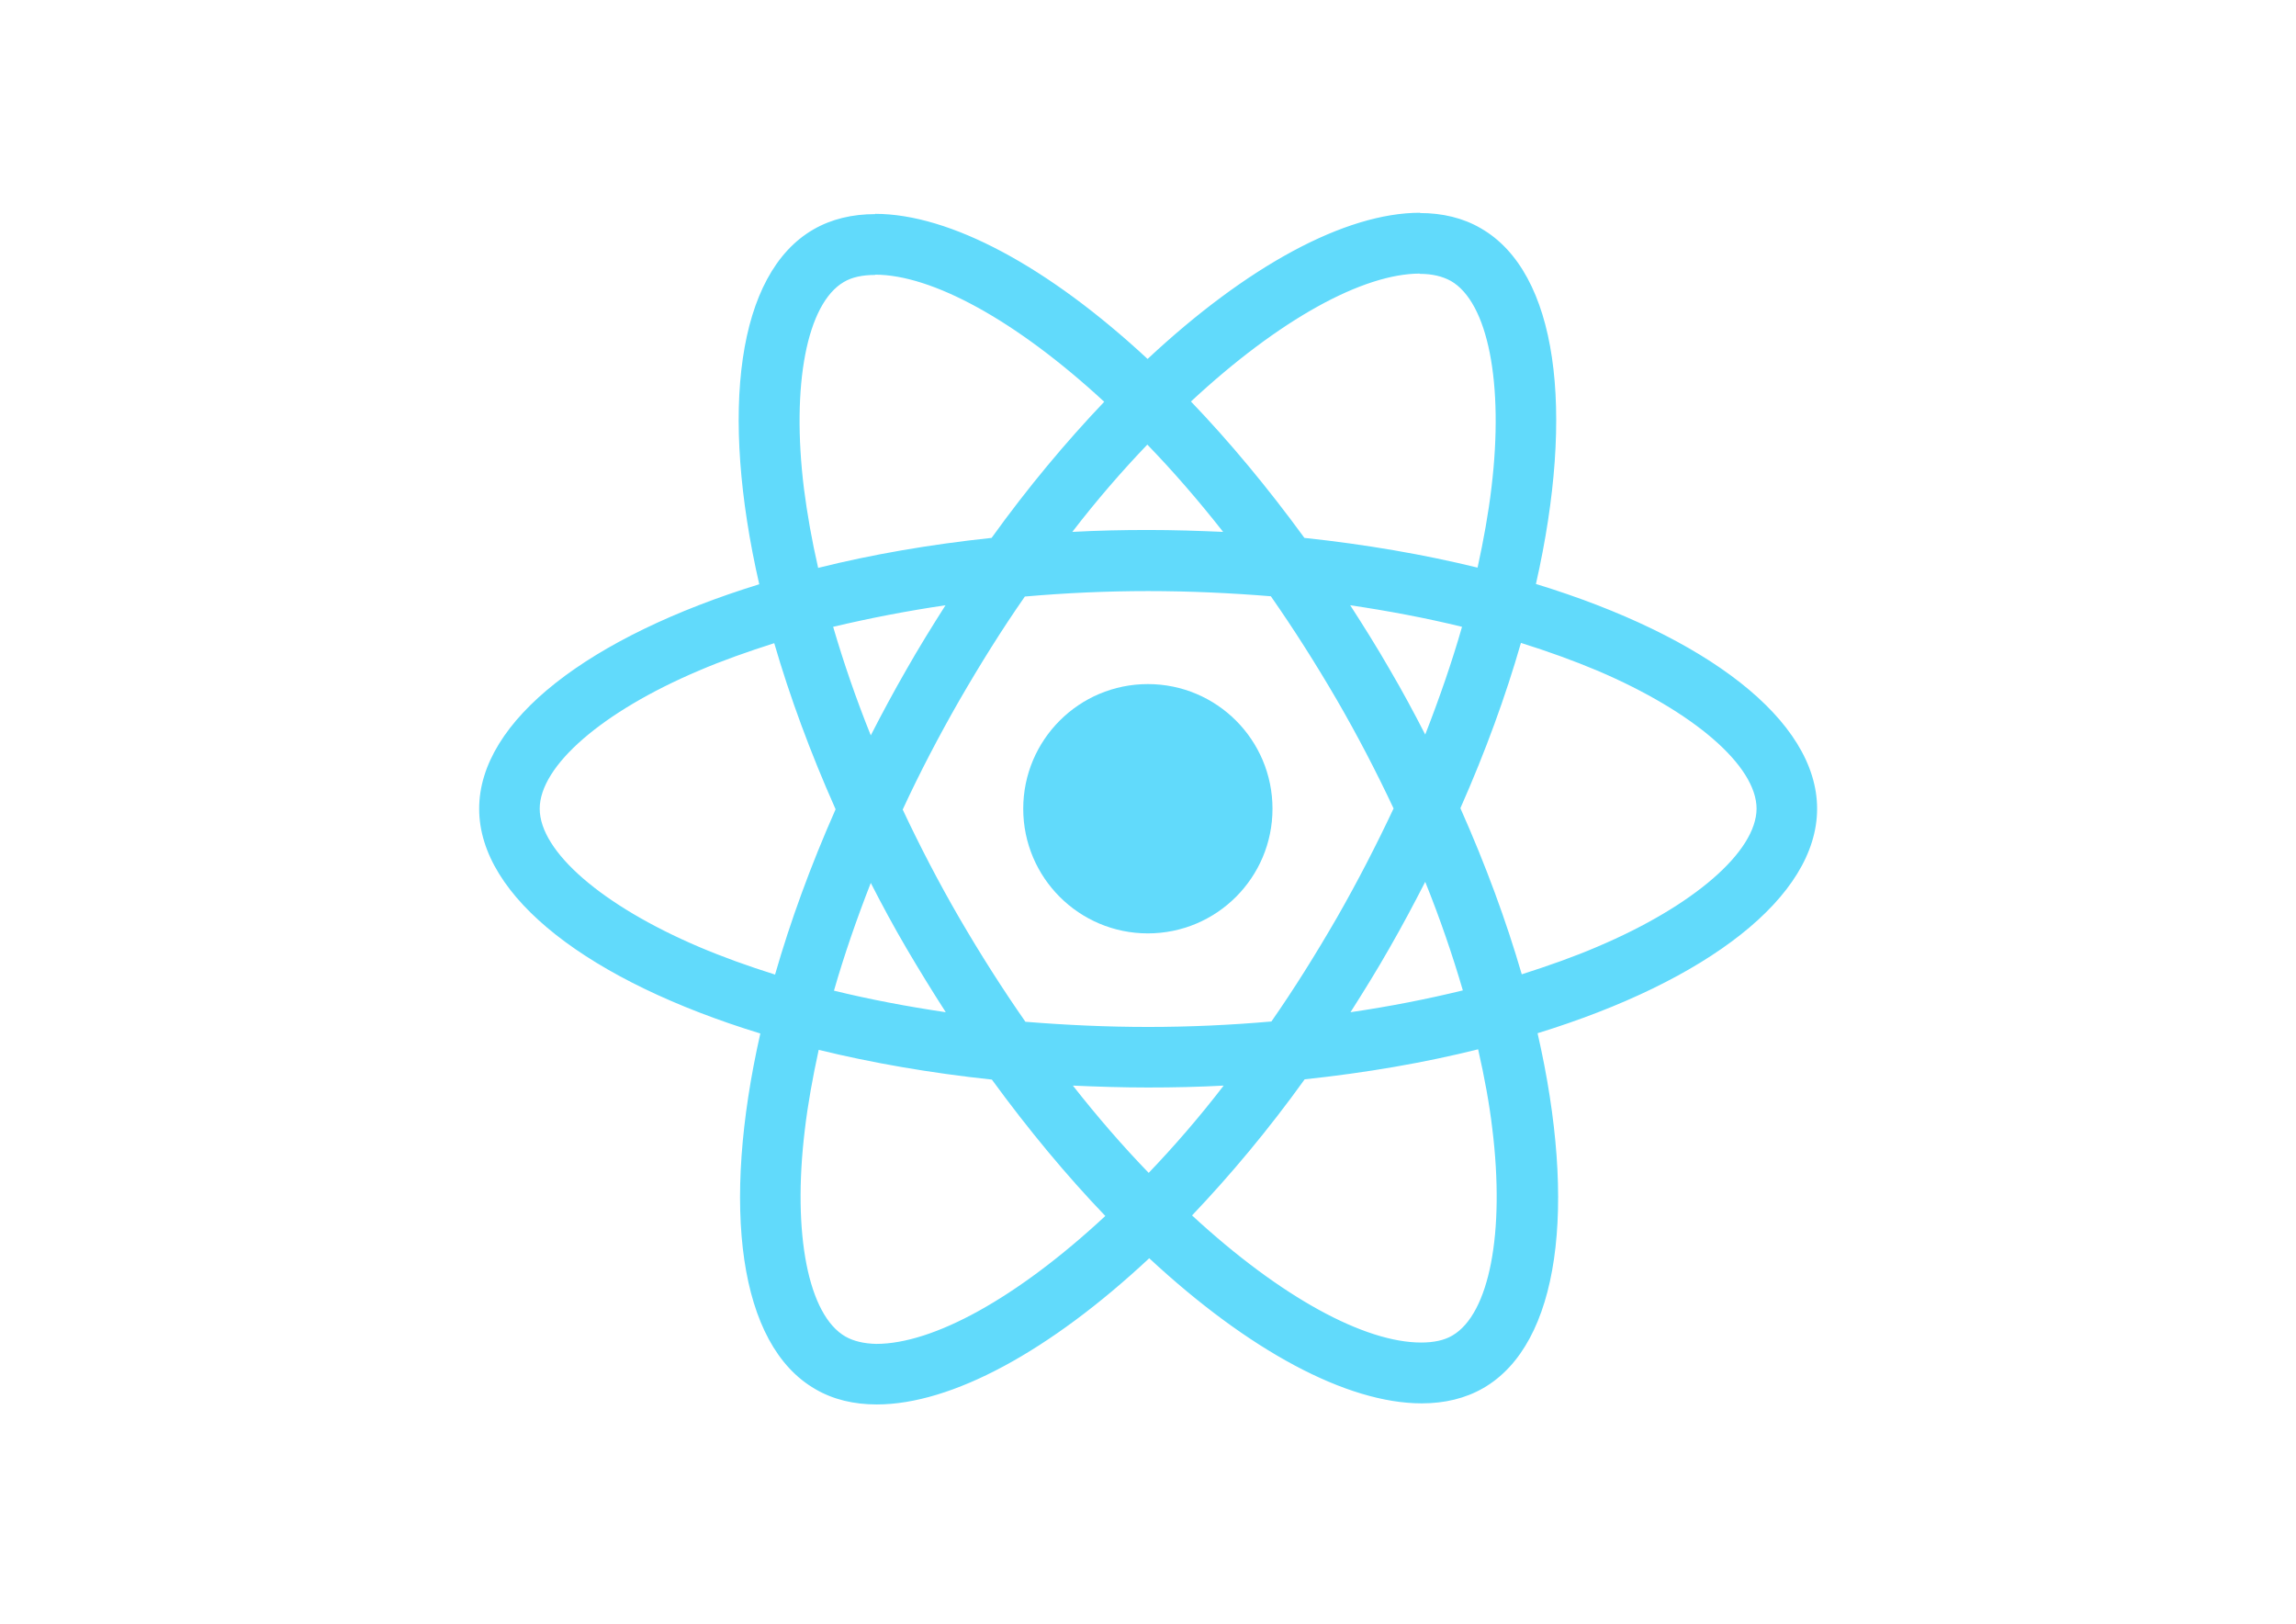
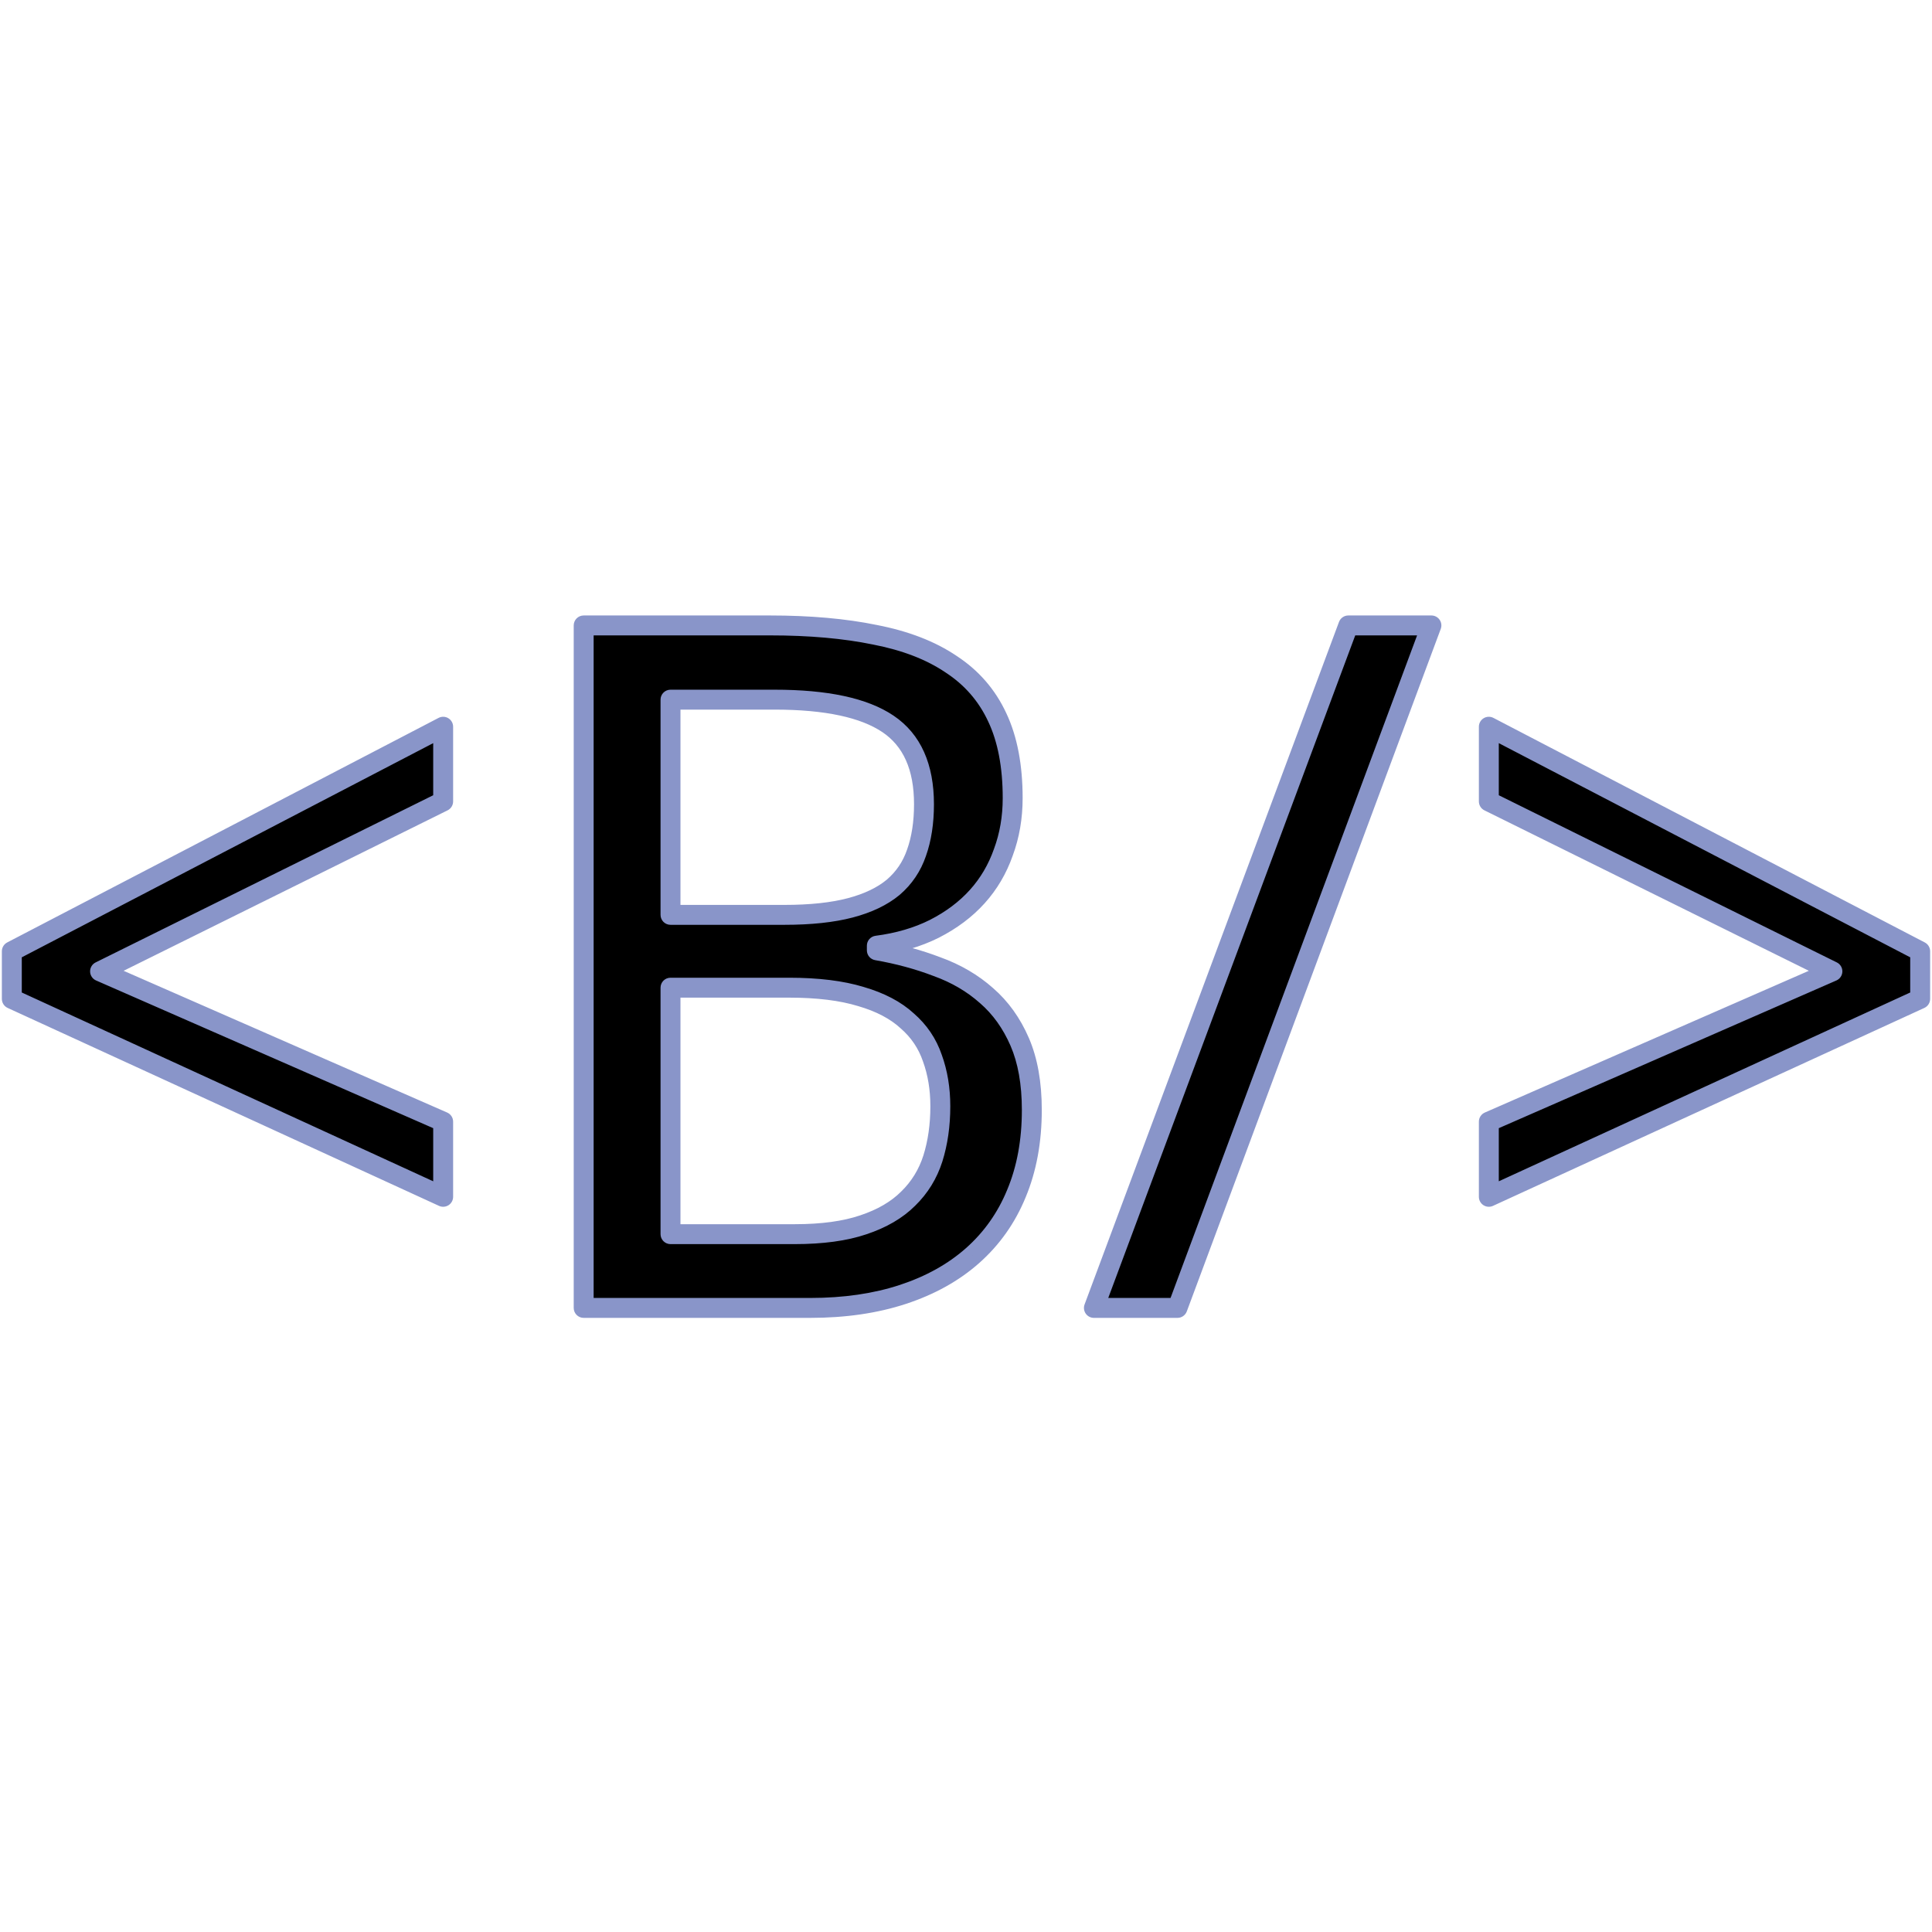
- <svg xmlns="http://www.w3.org/2000/svg" viewBox="0 0 841.9 595.3">
-   <g fill="#61DAFB">
-     <path d="M666.3 296.5c0-32.5-40.7-63.3-103.1-82.4 14.4-63.6 8-114.2-20.2-130.4-6.5-3.8-14.1-5.6-22.4-5.6v22.3c4.6 0 8.3.9 11.4 2.6 13.6 7.8 19.5 37.5 14.9 75.7-1.1 9.4-2.9 19.3-5.1 29.4-19.6-4.8-41-8.5-63.5-10.9-13.5-18.5-27.5-35.3-41.6-50 32.6-30.3 63.2-46.9 84-46.9V78c-27.5 0-63.5 19.6-99.9 53.6-36.4-33.8-72.4-53.2-99.9-53.2v22.3c20.7 0 51.4 16.5 84 46.6-14 14.7-28 31.4-41.3 49.9-22.6 2.4-44 6.1-63.6 11-2.3-10-4-19.7-5.2-29-4.7-38.2 1.1-67.9 14.6-75.8 3-1.8 6.9-2.6 11.5-2.6V78.5c-8.4 0-16 1.8-22.6 5.6-28.1 16.2-34.4 66.7-19.9 130.1-62.2 19.2-102.7 49.9-102.7 82.3 0 32.5 40.7 63.3 103.1 82.4-14.4 63.6-8 114.2 20.2 130.4 6.5 3.8 14.1 5.6 22.5 5.6 27.5 0 63.5-19.6 99.9-53.6 36.4 33.8 72.4 53.2 99.9 53.2 8.4 0 16-1.8 22.6-5.6 28.1-16.2 34.4-66.7 19.9-130.1 62-19.1 102.5-49.9 102.5-82.3zm-130.2-66.7c-3.7 12.9-8.3 26.2-13.5 39.5-4.1-8-8.4-16-13.1-24-4.6-8-9.5-15.8-14.4-23.4 14.2 2.1 27.9 4.7 41 7.9zm-45.8 106.5c-7.8 13.5-15.8 26.3-24.1 38.2-14.9 1.3-30 2-45.2 2-15.1 0-30.2-.7-45-1.9-8.3-11.9-16.4-24.6-24.2-38-7.6-13.1-14.5-26.4-20.8-39.8 6.2-13.4 13.2-26.8 20.7-39.9 7.8-13.5 15.8-26.3 24.1-38.2 14.9-1.3 30-2 45.2-2 15.1 0 30.2.7 45 1.9 8.3 11.9 16.4 24.6 24.2 38 7.6 13.1 14.5 26.4 20.8 39.8-6.3 13.4-13.2 26.8-20.7 39.9zm32.3-13c5.4 13.4 10 26.8 13.8 39.8-13.1 3.2-26.9 5.9-41.2 8 4.9-7.7 9.8-15.6 14.4-23.7 4.6-8 8.9-16.1 13-24.1zM421.2 430c-9.3-9.6-18.6-20.3-27.8-32 9 .4 18.2.7 27.5.7 9.4 0 18.7-.2 27.8-.7-9 11.7-18.3 22.4-27.5 32zm-74.4-58.9c-14.2-2.1-27.9-4.7-41-7.9 3.7-12.9 8.3-26.2 13.5-39.5 4.1 8 8.4 16 13.1 24 4.7 8 9.5 15.8 14.4 23.4zM420.7 163c9.3 9.6 18.6 20.3 27.8 32-9-.4-18.2-.7-27.5-.7-9.4 0-18.7.2-27.8.7 9-11.7 18.3-22.4 27.5-32zm-74 58.9c-4.9 7.7-9.8 15.6-14.4 23.7-4.6 8-8.9 16-13 24-5.4-13.4-10-26.8-13.8-39.8 13.1-3.1 26.9-5.8 41.2-7.9zm-90.5 125.2c-35.4-15.1-58.3-34.9-58.3-50.6 0-15.7 22.9-35.6 58.3-50.6 8.6-3.7 18-7 27.7-10.1 5.7 19.6 13.2 40 22.5 60.9-9.2 20.8-16.6 41.1-22.2 60.6-9.9-3.1-19.3-6.5-28-10.2zM310 490c-13.6-7.8-19.5-37.5-14.9-75.7 1.1-9.4 2.9-19.3 5.1-29.4 19.6 4.8 41 8.5 63.5 10.9 13.5 18.5 27.5 35.3 41.6 50-32.6 30.3-63.2 46.9-84 46.9-4.5-.1-8.3-1-11.3-2.7zm237.2-76.2c4.7 38.2-1.1 67.9-14.6 75.8-3 1.8-6.9 2.6-11.5 2.6-20.7 0-51.4-16.5-84-46.6 14-14.7 28-31.4 41.3-49.9 22.6-2.4 44-6.1 63.6-11 2.3 10.1 4.1 19.8 5.2 29.1zm38.5-66.7c-8.6 3.7-18 7-27.7 10.1-5.7-19.6-13.2-40-22.5-60.9 9.2-20.8 16.6-41.1 22.2-60.6 9.9 3.1 19.3 6.5 28.1 10.2 35.4 15.1 58.3 34.9 58.3 50.6-.1 15.7-23 35.6-58.4 50.6zM320.8 78.4z" />
-     <circle cx="420.9" cy="296.5" r="45.7" />
-     <path d="M520.5 78.1z" />
-   </g>
+ <svg xmlns="http://www.w3.org/2000/svg" width="512" className="logo" height="512" viewBox="0 0 582 212" fill="none">
+   <path d="M133.5 175.531L3.562 115.906V101.562L133.5 33.922V56.422L30.141 107.609L133.5 152.891V175.531ZM175.828 3.406H231.938C243.938 3.406 254.484 4.344 263.578 6.219C272.766 8 280.406 10.953 286.5 15.078C292.688 19.109 297.328 24.453 300.422 31.109C303.516 37.672 305.062 45.781 305.062 55.438C305.062 61.25 304.125 66.688 302.25 71.75C300.469 76.812 297.844 81.266 294.375 85.109C290.906 88.953 286.594 92.188 281.438 94.812C276.375 97.344 270.609 99.031 264.141 99.875V101.281C270.609 102.406 276.656 104.047 282.281 106.203C288 108.266 292.969 111.172 297.188 114.922C301.406 118.578 304.734 123.219 307.172 128.844C309.609 134.469 310.828 141.312 310.828 149.375C310.828 158.75 309.281 167.141 306.188 174.547C303.188 181.859 298.781 188.094 292.969 193.25C287.25 198.312 280.266 202.203 272.016 204.922C263.766 207.641 254.438 209 244.031 209H175.828V3.406ZM201.984 90.594H236.297C244.172 90.594 250.781 89.891 256.125 88.484C261.469 87.078 265.781 85.016 269.062 82.297C272.344 79.484 274.688 76.016 276.094 71.891C277.594 67.672 278.344 62.797 278.344 57.266C278.344 46.016 274.734 37.953 267.516 33.078C260.297 28.203 248.906 25.766 233.344 25.766H201.984V90.594ZM201.984 112.531V186.781H239.391C247.641 186.781 254.531 185.844 260.062 183.969C265.688 182.094 270.188 179.469 273.562 176.094C277.031 172.719 279.516 168.688 281.016 164C282.516 159.219 283.266 153.969 283.266 148.25C283.266 143 282.469 138.172 280.875 133.766C279.375 129.359 276.844 125.609 273.281 122.516C269.812 119.328 265.172 116.891 259.359 115.203C253.547 113.422 246.328 112.531 237.703 112.531H201.984ZM431.203 3.406L354.703 209H329.531L406.172 3.406H431.203ZM448.5 152.891L552 107.609L448.5 56.422V33.922L578.438 101.562V115.906L448.5 175.531V152.891Z" fill="url(#paint0_radial)" />
+   <path d="M133.5 175.531L132.249 178.258C133.178 178.684 134.259 178.608 135.12 178.056C135.98 177.505 136.5 176.553 136.5 175.531H133.5ZM3.562 115.906H0.562C0.562 117.079 1.246 118.144 2.311 118.633L3.562 115.906ZM3.562 101.562L2.177 98.901C1.185 99.418 0.562 100.444 0.562 101.562H3.562ZM133.5 33.922H136.5C136.5 32.873 135.953 31.901 135.056 31.357C134.16 30.813 133.045 30.777 132.115 31.261L133.5 33.922ZM133.5 56.422L134.831 59.11C135.853 58.604 136.5 57.562 136.5 56.422H133.5ZM30.141 107.609L28.809 104.921C27.765 105.438 27.114 106.514 27.142 107.68C27.169 108.845 27.869 109.889 28.937 110.357L30.141 107.609ZM133.5 152.891H136.5C136.5 151.699 135.795 150.621 134.704 150.143L133.5 152.891ZM134.751 172.805L4.814 113.18L2.311 118.633L132.249 178.258L134.751 172.805ZM6.562 115.906V101.562H0.562V115.906H6.562ZM4.948 104.224L134.885 36.583L132.115 31.261L2.177 98.901L4.948 104.224ZM130.5 33.922V56.422H136.5V33.922H130.5ZM132.169 53.733L28.809 104.921L31.472 110.298L134.831 59.11L132.169 53.733ZM28.937 110.357L132.296 155.638L134.704 150.143L31.345 104.862L28.937 110.357ZM130.5 152.891V175.531H136.5V152.891H130.5ZM175.828 3.406V0.406C174.171 0.406 172.828 1.749 172.828 3.406H175.828ZM263.578 6.219L262.972 9.157C262.984 9.159 262.996 9.162 263.007 9.164L263.578 6.219ZM286.5 15.078L284.818 17.562C284.833 17.572 284.848 17.582 284.862 17.592L286.5 15.078ZM300.422 31.109L297.701 32.374C297.704 32.379 297.706 32.384 297.708 32.389L300.422 31.109ZM302.25 71.75L299.437 70.708C299.431 70.723 299.426 70.739 299.42 70.754L302.25 71.75ZM281.438 94.812L282.779 97.496C282.786 97.493 282.792 97.489 282.799 97.486L281.438 94.812ZM264.141 99.875L263.753 96.9C262.258 97.095 261.141 98.368 261.141 99.875H264.141ZM264.141 101.281H261.141C261.141 102.74 262.19 103.987 263.627 104.237L264.141 101.281ZM282.281 106.203L281.207 109.004C281.226 109.011 281.245 109.018 281.263 109.025L282.281 106.203ZM297.188 114.922L295.194 117.164C295.204 117.172 295.213 117.181 295.223 117.189L297.188 114.922ZM306.188 174.547L303.419 173.391C303.417 173.396 303.414 173.402 303.412 173.408L306.188 174.547ZM292.969 193.25L294.957 195.496L294.96 195.494L292.969 193.25ZM175.828 209H172.828C172.828 210.657 174.171 212 175.828 212V209ZM201.984 90.594H198.984C198.984 92.251 200.328 93.594 201.984 93.594V90.594ZM269.062 82.297L270.977 84.607C270.989 84.596 271.002 84.585 271.015 84.575L269.062 82.297ZM276.094 71.891L273.267 70.886C273.263 70.898 273.258 70.91 273.254 70.923L276.094 71.891ZM201.984 25.766V22.766C200.328 22.766 198.984 24.109 198.984 25.766H201.984ZM201.984 112.531V109.531C200.328 109.531 198.984 110.874 198.984 112.531H201.984ZM201.984 186.781H198.984C198.984 188.438 200.328 189.781 201.984 189.781V186.781ZM260.062 183.969L259.114 181.123C259.109 181.124 259.104 181.126 259.099 181.128L260.062 183.969ZM273.562 176.094L271.47 173.944C271.461 173.953 271.451 173.963 271.441 173.972L273.562 176.094ZM281.016 164L283.873 164.914C283.875 164.909 283.876 164.903 283.878 164.898L281.016 164ZM280.875 133.766L278.035 134.732C278.041 134.75 278.047 134.768 278.054 134.786L280.875 133.766ZM273.281 122.516L271.251 124.725C271.272 124.744 271.293 124.762 271.314 124.781L273.281 122.516ZM259.359 115.203L258.48 118.071C258.495 118.076 258.509 118.08 258.523 118.084L259.359 115.203ZM175.828 6.406H231.938V0.406H175.828V6.406ZM231.938 6.406C243.79 6.406 254.126 7.333 262.972 9.157L264.184 3.281C254.843 1.355 244.085 0.406 231.938 0.406V6.406ZM263.007 9.164C271.901 10.888 279.138 13.717 284.818 17.562L288.182 12.594C281.675 8.189 273.63 5.112 264.149 3.274L263.007 9.164ZM284.862 17.592C290.582 21.318 294.846 26.23 297.701 32.374L303.142 29.845C299.81 22.676 294.793 16.901 288.138 12.565L284.862 17.592ZM297.708 32.389C300.562 38.442 302.062 46.084 302.062 55.438H308.062C308.062 45.478 306.469 36.902 303.135 29.83L297.708 32.389ZM302.062 55.438C302.062 60.922 301.179 66.004 299.437 70.708L305.063 72.792C307.071 67.371 308.062 61.578 308.062 55.438H302.062ZM299.42 70.754C297.766 75.456 295.341 79.561 292.148 83.1L296.602 87.119C300.347 82.97 303.172 78.169 305.08 72.746L299.42 70.754ZM292.148 83.1C288.952 86.641 284.944 89.661 280.076 92.139L282.799 97.486C288.243 94.714 292.861 91.265 296.602 87.119L292.148 83.1ZM280.096 92.129C275.375 94.49 269.939 96.093 263.753 96.9L264.529 102.85C271.28 101.969 277.375 100.198 282.779 97.496L280.096 92.129ZM261.141 99.875V101.281H267.141V99.875H261.141ZM263.627 104.237C269.921 105.332 275.779 106.923 281.207 109.004L283.355 103.402C277.534 101.17 271.298 99.481 264.655 98.326L263.627 104.237ZM281.263 109.025C286.651 110.968 291.282 113.687 295.194 117.164L299.181 112.68C294.655 108.657 289.349 105.563 283.299 103.381L281.263 109.025ZM295.223 117.189C299.069 120.523 302.143 124.783 304.419 130.037L309.925 127.651C307.326 121.654 303.743 116.634 299.152 112.655L295.223 117.189ZM304.419 130.037C306.651 135.187 307.828 141.6 307.828 149.375H313.828C313.828 141.025 312.568 133.751 309.925 127.651L304.419 130.037ZM307.828 149.375C307.828 158.419 306.337 166.407 303.419 173.391L308.956 175.703C312.226 167.874 313.828 159.081 313.828 149.375H307.828ZM303.412 173.408C300.583 180.305 296.442 186.159 290.978 191.006L294.96 195.494C301.121 190.029 305.792 183.414 308.963 175.686L303.412 173.408ZM290.98 191.004C285.606 195.761 278.992 199.464 271.077 202.073L272.955 207.771C281.539 204.942 288.894 200.864 294.957 195.496L290.98 191.004ZM271.077 202.073C263.183 204.674 254.18 206 244.031 206V212C254.695 212 264.348 210.607 272.955 207.771L271.077 202.073ZM244.031 206H175.828V212H244.031V206ZM178.828 209V3.406H172.828V209H178.828ZM201.984 93.594H236.297V87.594H201.984V93.594ZM236.297 93.594C244.33 93.594 251.215 92.879 256.888 91.386L255.362 85.583C250.348 86.903 244.014 87.594 236.297 87.594V93.594ZM256.888 91.386C262.534 89.9 267.275 87.674 270.977 84.607L267.148 79.987C264.287 82.358 260.404 84.256 255.362 85.583L256.888 91.386ZM271.015 84.575C274.707 81.41 277.355 77.487 278.933 72.859L273.254 70.923C272.02 74.544 269.98 77.559 267.11 80.019L271.015 84.575ZM278.92 72.896C280.559 68.288 281.344 63.062 281.344 57.266H275.344C275.344 62.532 274.629 67.055 273.267 70.886L278.92 72.896ZM281.344 57.266C281.344 45.344 277.476 36.185 269.195 30.592L265.837 35.564C271.992 39.721 275.344 46.687 275.344 57.266H281.344ZM269.195 30.592C261.224 25.209 249.094 22.766 233.344 22.766V28.766C248.719 28.766 259.37 31.197 265.837 35.564L269.195 30.592ZM233.344 22.766H201.984V28.766H233.344V22.766ZM198.984 25.766V90.594H204.984V25.766H198.984ZM198.984 112.531V186.781H204.984V112.531H198.984ZM201.984 189.781H239.391V183.781H201.984V189.781ZM239.391 189.781C247.844 189.781 255.085 188.824 261.026 186.81L259.099 181.128C253.977 182.864 247.437 183.781 239.391 183.781V189.781ZM261.011 186.815C266.973 184.827 271.909 181.989 275.684 178.215L271.441 173.972C268.466 176.948 264.402 179.36 259.114 181.123L261.011 186.815ZM275.655 178.244C279.482 174.52 282.226 170.062 283.873 164.914L278.158 163.086C276.806 167.313 274.58 170.918 271.47 173.944L275.655 178.244ZM283.878 164.898C285.481 159.788 286.266 154.231 286.266 148.25H280.266C280.266 153.706 279.55 158.649 278.153 163.102L283.878 164.898ZM286.266 148.25C286.266 142.694 285.422 137.516 283.696 132.745L278.054 134.786C279.516 138.828 280.266 143.306 280.266 148.25H286.266ZM283.715 132.799C282.041 127.883 279.206 123.687 275.248 120.251L271.314 124.781C274.482 127.532 276.709 130.836 278.035 134.732L283.715 132.799ZM275.311 120.307C271.419 116.73 266.33 114.103 260.196 112.322L258.523 118.084C264.014 119.678 268.206 121.926 271.251 124.725L275.311 120.307ZM260.238 112.335C254.049 110.438 246.512 109.531 237.703 109.531V115.531C246.144 115.531 253.044 116.406 258.48 118.071L260.238 112.335ZM237.703 109.531H201.984V115.531H237.703V109.531ZM431.203 3.406L434.015 4.452C434.357 3.532 434.227 2.501 433.667 1.694C433.106 0.887 432.186 0.406 431.203 0.406V3.406ZM354.703 209V212C355.956 212 357.078 211.221 357.515 210.046L354.703 209ZM329.531 209L326.72 207.952C326.377 208.873 326.506 209.904 327.067 210.711C327.628 211.519 328.548 212 329.531 212V209ZM406.172 3.406V0.406C404.919 0.406 403.798 1.185 403.361 2.358L406.172 3.406ZM428.391 2.36L351.891 207.954L357.515 210.046L434.015 4.452L428.391 2.36ZM354.703 206H329.531V212H354.703V206ZM332.342 210.048L408.983 4.454L403.361 2.358L326.72 207.952L332.342 210.048ZM406.172 6.406H431.203V0.406H406.172V6.406ZM448.5 152.891L447.298 150.142C446.206 150.62 445.5 151.699 445.5 152.891H448.5ZM552 107.609L553.202 110.358C554.271 109.89 554.972 108.846 554.999 107.68C555.027 106.514 554.375 105.437 553.33 104.92L552 107.609ZM448.5 56.422H445.5C445.5 57.563 446.147 58.605 447.17 59.111L448.5 56.422ZM448.5 33.922L449.885 31.261C448.955 30.777 447.84 30.813 446.944 31.357C446.047 31.901 445.5 32.873 445.5 33.922H448.5ZM578.438 101.562H581.438C581.438 100.444 580.815 99.418 579.823 98.901L578.438 101.562ZM578.438 115.906L579.689 118.633C580.754 118.144 581.438 117.079 581.438 115.906H578.438ZM448.5 175.531H445.5C445.5 176.553 446.02 177.505 446.88 178.056C447.741 178.608 448.822 178.684 449.751 178.258L448.5 175.531ZM449.702 155.639L553.202 110.358L550.798 104.861L447.298 150.142L449.702 155.639ZM553.33 104.92L449.83 53.733L447.17 59.111L550.67 110.298L553.33 104.92ZM451.5 56.422V33.922H445.5V56.422H451.5ZM447.115 36.583L577.052 104.224L579.823 98.901L449.885 31.261L447.115 36.583ZM575.438 101.562V115.906H581.438V101.562H575.438ZM577.186 113.18L447.249 172.805L449.751 178.258L579.689 118.633L577.186 113.18ZM451.5 175.531V152.891H445.5V175.531H451.5Z" fill="#8995c9" />
+   <defs>
+     <radialGradient id="paint0_radial" cx="0" cy="0" r="1" gradientUnits="userSpaceOnUse" gradientTransform="translate(291 109.5) rotate(-1.64637) scale(417.672 748.588)">
+       <stop stopColor="#FF783E" />
+       <stop offset="1" stopColor="#FF783E" stopOpacity="0" />
+       <stop offset="1" stopColor="#FF783E" stopOpacity="0.432" />
+     </radialGradient>
+   </defs>
</svg>
